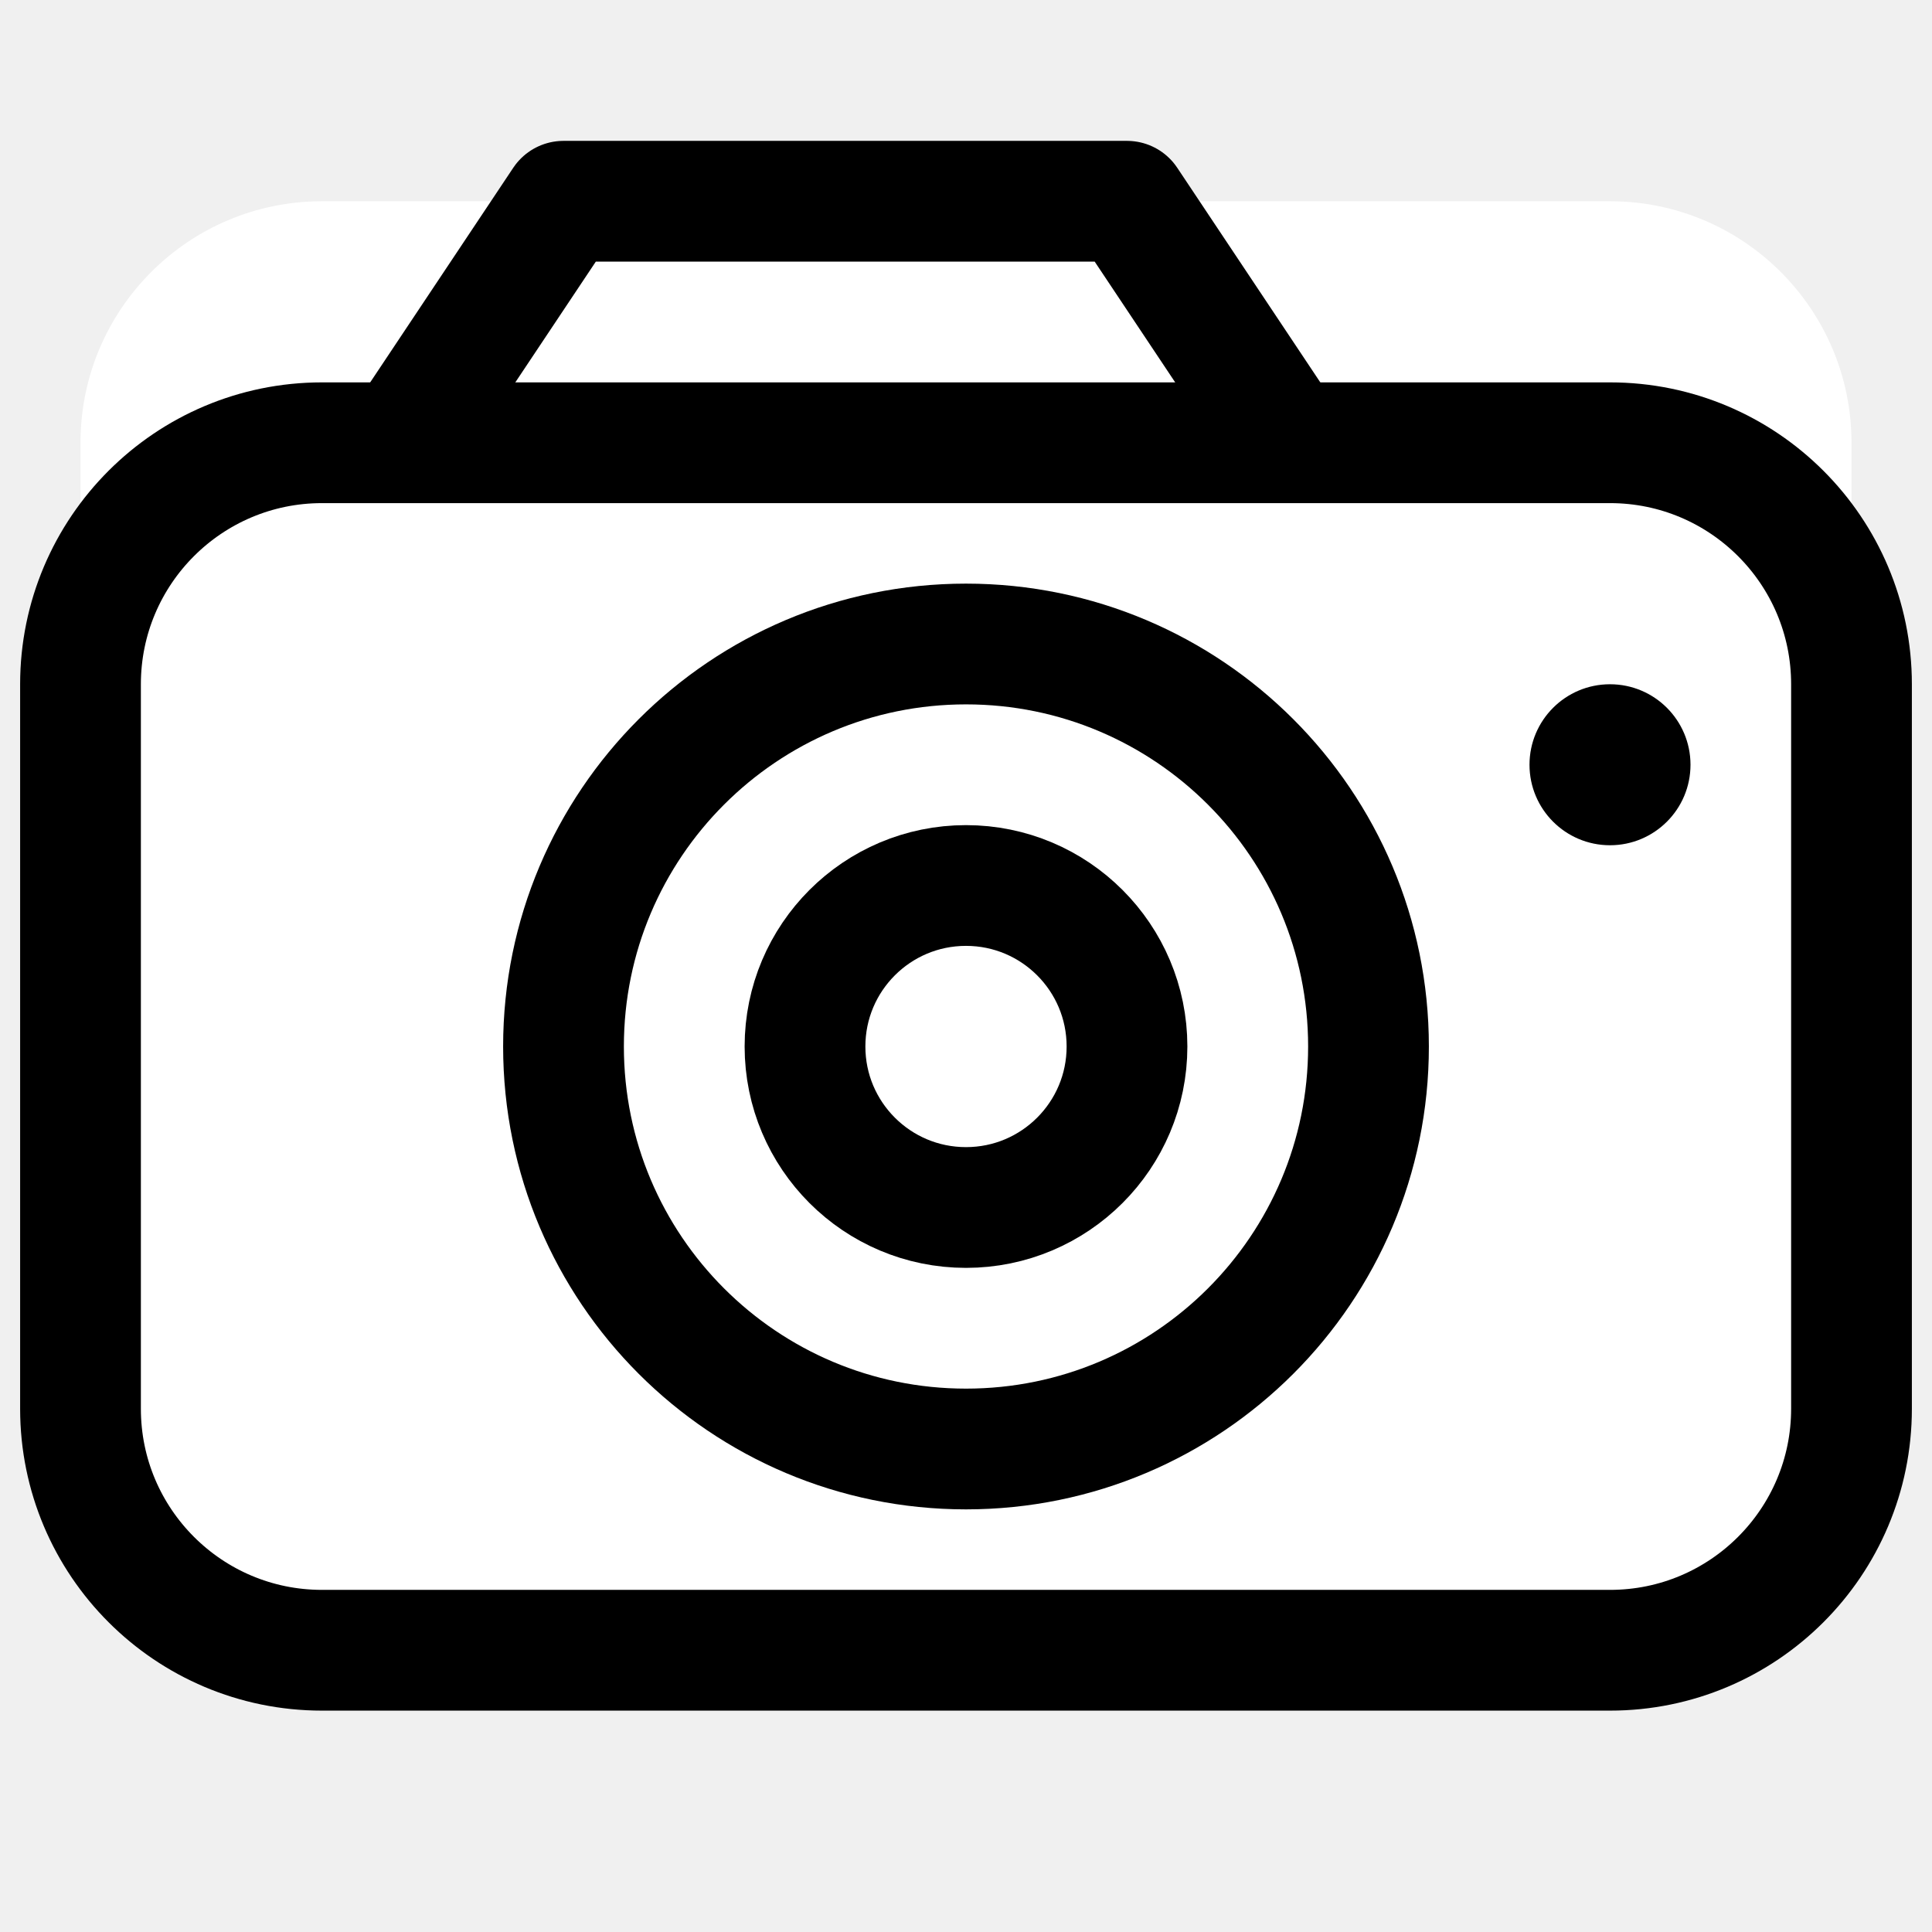
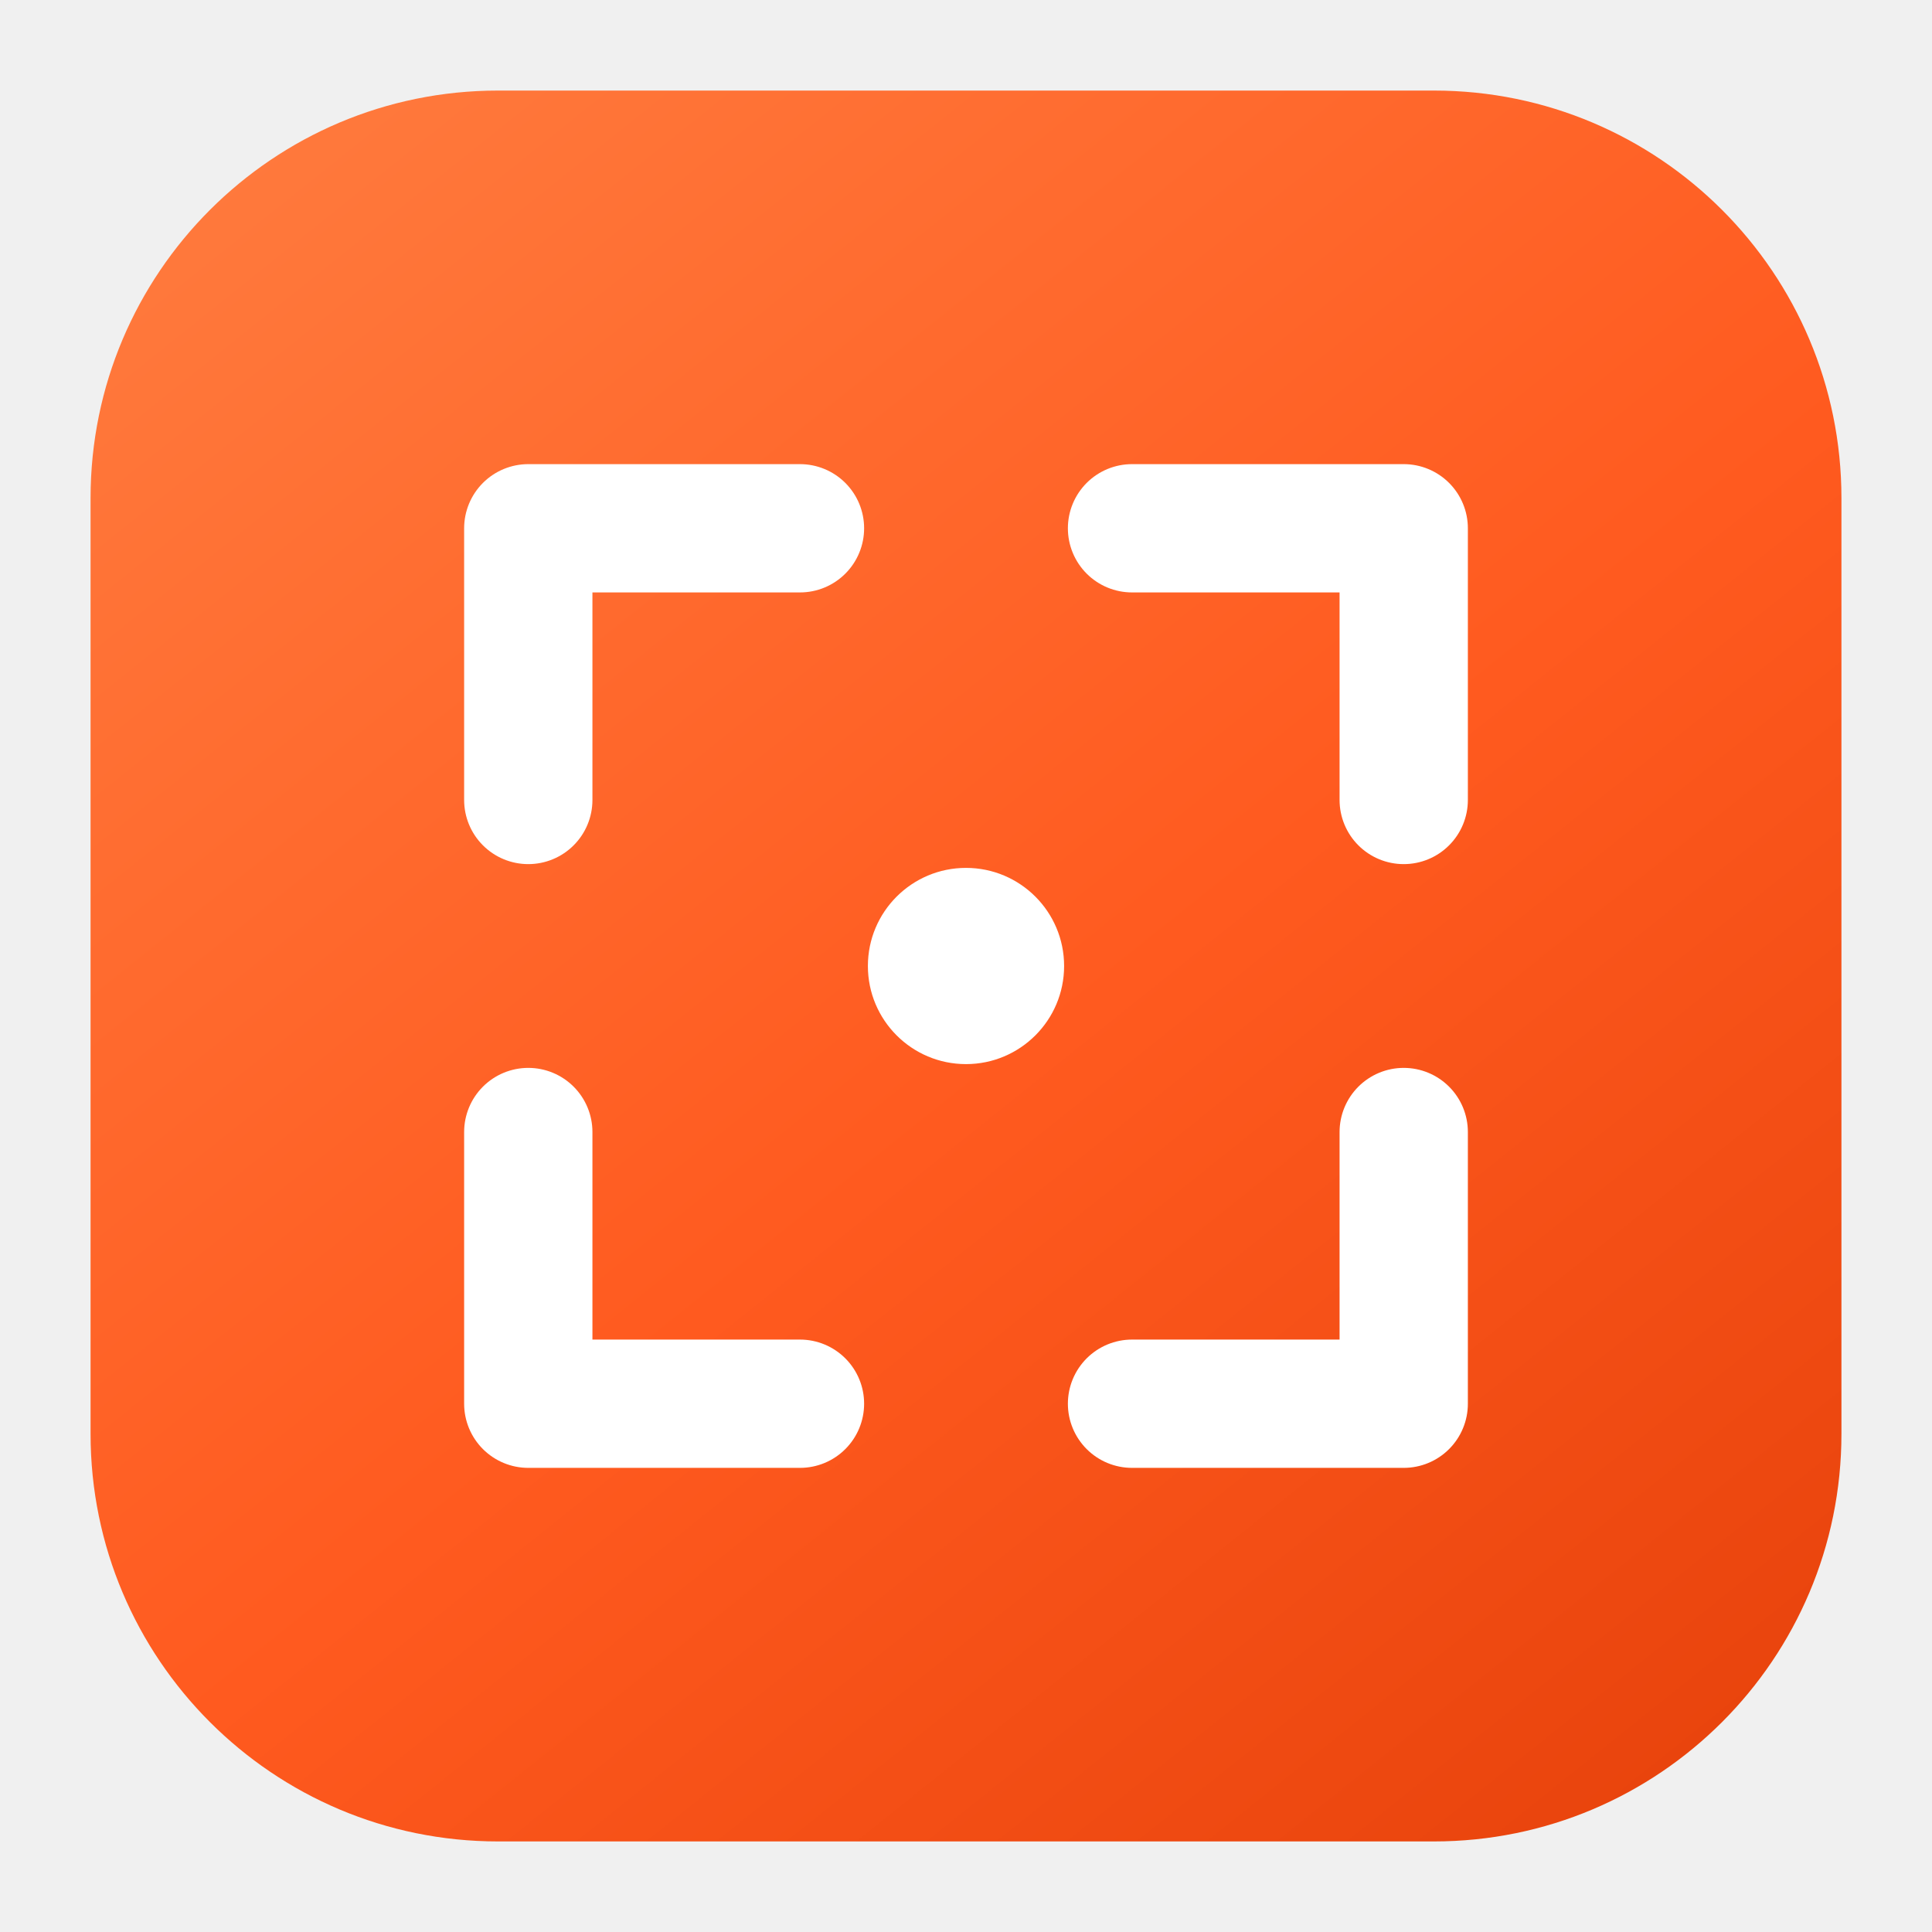
- <svg xmlns="http://www.w3.org/2000/svg" width="128" height="128" viewBox="8 12 48 42" fill="none">
-   <rect x="10" y="14" width="44" height="36" rx="6" fill="white" />
-   <rect x="10" y="20" width="44" height="30" rx="6" stroke="currentColor" stroke-width="3" />
-   <path d="M18 20 L22 14 H36 L40 20" stroke="currentColor" stroke-width="3" stroke-linejoin="round" />
-   <circle cx="32" cy="35" r="10" stroke="currentColor" stroke-width="3" />
-   <circle cx="32" cy="35" r="4" stroke="currentColor" stroke-width="3" />
-   <circle cx="48" cy="28" r="2" fill="currentColor" />
+ <svg xmlns="http://www.w3.org/2000/svg" width="128" height="128" viewBox="0 0 128 128">
+   <defs>
+     <linearGradient id="jileiShotBg" x1="0.1" y1="0" x2="0.9" y2="1">
+       <stop offset="0" stop-color="#FF7A3D" />
+       <stop offset="0.55" stop-color="#FF5A1F" />
+       <stop offset="1" stop-color="#E8430C" />
+     </linearGradient>
+   </defs>
+   <rect x="6" y="6" width="116" height="116" rx="27" fill="url(#jileiShotBg)" />
+   <g fill="none" stroke="#FFFFFF" stroke-width="8.5" stroke-linecap="round" stroke-linejoin="round">
+     <path d="M35 53 V35 H53" />
+     <path d="M75 35 H93 V53" />
+     <path d="M35 75 V93 H53" />
+     <path d="M93 75 V93 H75" />
+   </g>
+   <circle cx="64" cy="64" r="6.5" fill="#FFFFFF" />
</svg>
